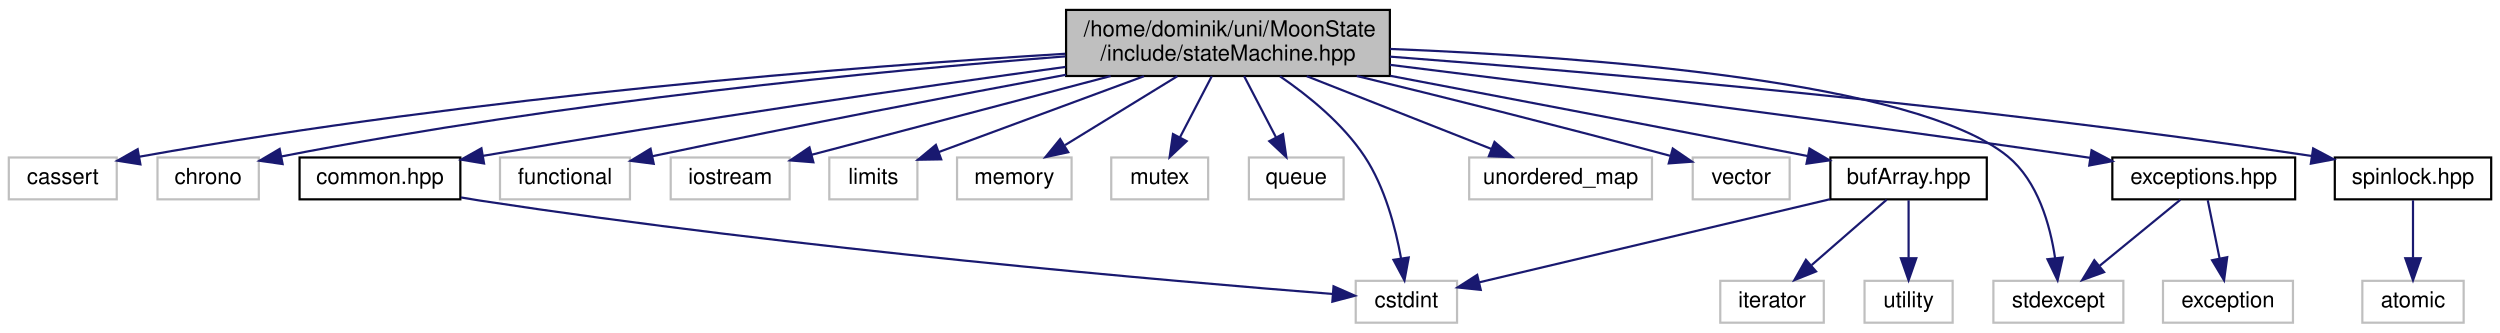
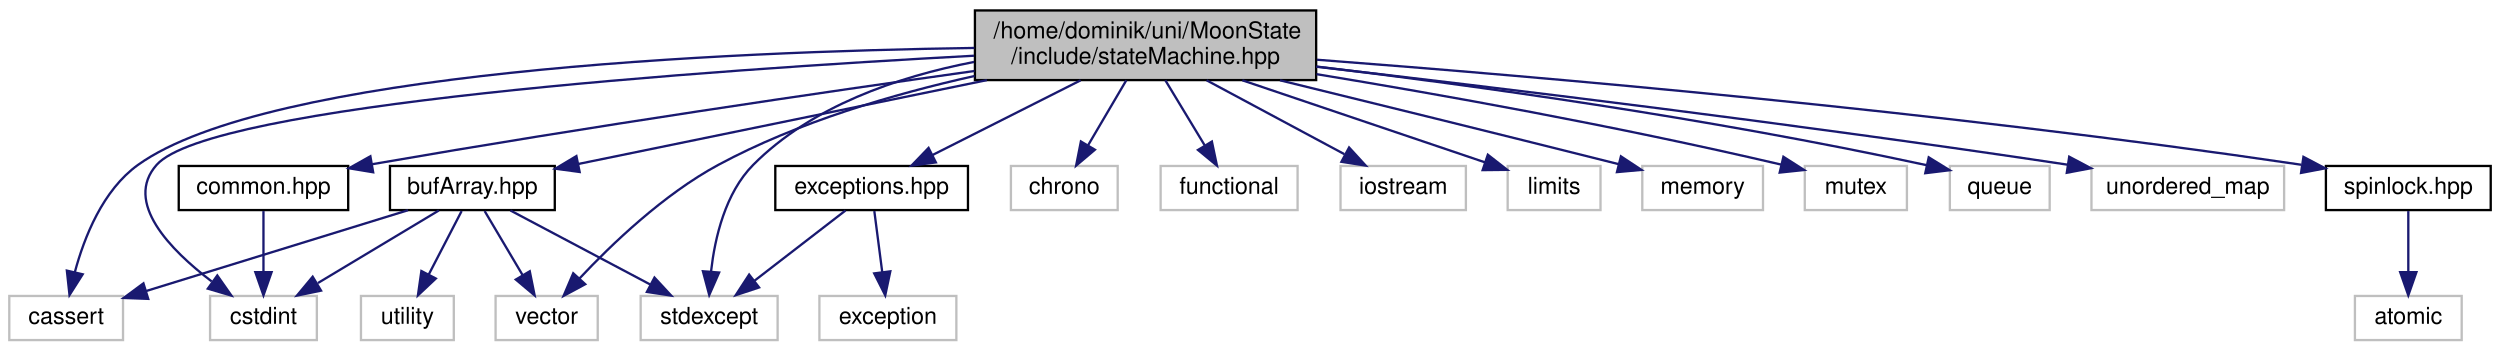
- <svg xmlns="http://www.w3.org/2000/svg" xmlns:xlink="http://www.w3.org/1999/xlink" width="1135pt" height="151pt" viewBox="0.00 0.00 1135.00 151.00">
+ <svg xmlns="http://www.w3.org/2000/svg" xmlns:xlink="http://www.w3.org/1999/xlink" width="1077pt" height="151pt" viewBox="0.00 0.00 1077.00 151.00">
  <g id="graph0" class="graph" transform="scale(1 1) rotate(0) translate(4 147)">
    <g id="node1" class="node">
-       <polygon fill="#bfbfbf" stroke="black" points="480,-112.5 480,-142.5 627,-142.5 627,-112.5 480,-112.5" />
-       <text text-anchor="start" x="488" y="-130.5" font-family="Helvetica,sans-Serif" font-size="10.00">/home/dominik/uni/MoonState</text>
-       <text text-anchor="middle" x="553.5" y="-119.5" font-family="Helvetica,sans-Serif" font-size="10.00">/include/stateMachine.hpp</text>
+       <polygon fill="#bfbfbf" stroke="black" points="416,-112.5 416,-142.5 563,-142.5 563,-112.5 416,-112.5" />
+       <text text-anchor="start" x="424" y="-130.5" font-family="Helvetica,sans-Serif" font-size="10.00">/home/dominik/uni/MoonState</text>
+       <text text-anchor="middle" x="489.5" y="-119.5" font-family="Helvetica,sans-Serif" font-size="10.00">/include/stateMachine.hpp</text>
    </g>
    <g id="node2" class="node">
-       <polygon fill="none" stroke="#bfbfbf" points="0,-56.5 0,-75.5 49,-75.5 49,-56.5 0,-56.5" />
-       <text text-anchor="middle" x="24.5" y="-63.5" font-family="Helvetica,sans-Serif" font-size="10.00">cassert</text>
+       <polygon fill="none" stroke="#bfbfbf" points="0,-0.5 0,-19.5 49,-19.5 49,-0.5 0,-0.5" />
+       <text text-anchor="middle" x="24.5" y="-7.5" font-family="Helvetica,sans-Serif" font-size="10.00">cassert</text>
    </g>
    <g id="edge1" class="edge">
-       <path fill="none" stroke="midnightblue" d="M479.609,-122.594C384.502,-116.757 214.104,-103.564 59.444,-75.885" />
-       <polygon fill="midnightblue" stroke="midnightblue" points="59.745,-72.383 49.281,-74.041 58.495,-79.27 59.745,-72.383" />
+       <path fill="none" stroke="midnightblue" d="M415.748,-126.346C307.318,-124.738 111.648,-116.153 55.5,-76 40.279,-65.115 32.26,-44.739 28.224,-29.692" />
+       <polygon fill="midnightblue" stroke="midnightblue" points="31.618,-28.835 25.943,-19.888 24.8,-30.421 31.618,-28.835" />
    </g>
    <g id="node3" class="node">
-       <polygon fill="none" stroke="#bfbfbf" points="67.5,-56.5 67.5,-75.5 113.5,-75.5 113.5,-56.5 67.5,-56.5" />
-       <text text-anchor="middle" x="90.5" y="-63.5" font-family="Helvetica,sans-Serif" font-size="10.00">chrono</text>
+       <polygon fill="none" stroke="#bfbfbf" points="431.5,-56.5 431.5,-75.5 477.5,-75.5 477.5,-56.5 431.5,-56.5" />
+       <text text-anchor="middle" x="454.5" y="-63.5" font-family="Helvetica,sans-Serif" font-size="10.00">chrono</text>
    </g>
    <g id="edge2" class="edge">
-       <path fill="none" stroke="midnightblue" d="M479.741,-121.412C395.666,-114.815 254.076,-101.284 123.961,-76.015" />
-       <polygon fill="midnightblue" stroke="midnightblue" points="124.304,-72.515 113.816,-74.016 122.951,-79.383 124.304,-72.515" />
+       <path fill="none" stroke="midnightblue" d="M481.205,-112.399C476.277,-104.021 469.986,-93.327 464.749,-84.423" />
+       <polygon fill="midnightblue" stroke="midnightblue" points="467.68,-82.502 459.593,-75.658 461.646,-86.052 467.68,-82.502" />
    </g>
    <g id="node4" class="node">
-       <polygon fill="none" stroke="#bfbfbf" points="611.5,-0.5 611.5,-19.5 657.5,-19.5 657.5,-0.5 611.5,-0.5" />
-       <text text-anchor="middle" x="634.5" y="-7.5" font-family="Helvetica,sans-Serif" font-size="10.00">cstdint</text>
+       <polygon fill="none" stroke="#bfbfbf" points="86.5,-0.5 86.5,-19.5 132.5,-19.5 132.5,-0.5 86.5,-0.5" />
+       <text text-anchor="middle" x="109.5" y="-7.5" font-family="Helvetica,sans-Serif" font-size="10.00">cstdint</text>
    </g>
    <g id="edge3" class="edge">
-       <path fill="none" stroke="midnightblue" d="M577.131,-112.355C590.175,-103.432 605.675,-90.807 615.5,-76 624.743,-62.071 629.579,-43.562 632.053,-29.859" />
-       <polygon fill="midnightblue" stroke="midnightblue" points="635.557,-30.101 633.621,-19.684 628.639,-29.035 635.557,-30.101" />
+       <path fill="none" stroke="midnightblue" d="M415.59,-122.994C299.81,-116.737 86.44,-101.82 63.5,-76 49.217,-59.924 69.274,-39.387 87.213,-25.745" />
+       <polygon fill="midnightblue" stroke="midnightblue" points="89.612,-28.33 95.689,-19.651 85.527,-22.646 89.612,-28.33" />
    </g>
    <g id="node5" class="node">
-       <polygon fill="none" stroke="#bfbfbf" points="223,-56.5 223,-75.5 282,-75.5 282,-56.5 223,-56.5" />
-       <text text-anchor="middle" x="252.5" y="-63.5" font-family="Helvetica,sans-Serif" font-size="10.00">functional</text>
+       <polygon fill="none" stroke="#bfbfbf" points="496,-56.5 496,-75.5 555,-75.5 555,-56.5 496,-56.5" />
+       <text text-anchor="middle" x="525.5" y="-63.5" font-family="Helvetica,sans-Serif" font-size="10.00">functional</text>
    </g>
    <g id="edge4" class="edge">
-       <path fill="none" stroke="midnightblue" d="M479.949,-113.063C429.718,-103.714 361.412,-90.666 292.075,-76.062" />
-       <polygon fill="midnightblue" stroke="midnightblue" points="292.794,-72.637 282.286,-73.991 291.345,-79.485 292.794,-72.637" />
+       <path fill="none" stroke="midnightblue" d="M498.031,-112.399C503.101,-104.021 509.571,-93.327 514.958,-84.423" />
+       <polygon fill="midnightblue" stroke="midnightblue" points="518.08,-86.025 520.262,-75.658 512.09,-82.402 518.08,-86.025" />
    </g>
    <g id="node6" class="node">
-       <polygon fill="none" stroke="#bfbfbf" points="300.5,-56.5 300.5,-75.5 354.5,-75.5 354.5,-56.5 300.5,-56.5" />
-       <text text-anchor="middle" x="327.5" y="-63.5" font-family="Helvetica,sans-Serif" font-size="10.00">iostream</text>
+       <polygon fill="none" stroke="#bfbfbf" points="573.5,-56.5 573.5,-75.5 627.5,-75.5 627.5,-56.5 573.5,-56.5" />
+       <text text-anchor="middle" x="600.5" y="-63.5" font-family="Helvetica,sans-Serif" font-size="10.00">iostream</text>
    </g>
    <g id="edge5" class="edge">
-       <path fill="none" stroke="midnightblue" d="M500.227,-112.475C458.478,-101.483 401.464,-86.473 364.562,-76.757" />
-       <polygon fill="midnightblue" stroke="midnightblue" points="365.278,-73.327 354.716,-74.165 363.495,-80.096 365.278,-73.327" />
+       <path fill="none" stroke="midnightblue" d="M515.805,-112.399C533.764,-102.773 557.424,-90.09 575.171,-80.577" />
+       <polygon fill="midnightblue" stroke="midnightblue" points="577.188,-83.467 584.349,-75.658 573.881,-77.297 577.188,-83.467" />
    </g>
    <g id="node7" class="node">
-       <polygon fill="none" stroke="#bfbfbf" points="372.5,-56.5 372.5,-75.5 412.5,-75.5 412.5,-56.5 372.5,-56.5" />
-       <text text-anchor="middle" x="392.5" y="-63.5" font-family="Helvetica,sans-Serif" font-size="10.00">limits</text>
+       <polygon fill="none" stroke="#bfbfbf" points="645.5,-56.5 645.5,-75.5 685.5,-75.5 685.5,-56.5 645.5,-56.5" />
+       <text text-anchor="middle" x="665.5" y="-63.5" font-family="Helvetica,sans-Serif" font-size="10.00">limits</text>
    </g>
    <g id="edge6" class="edge">
-       <path fill="none" stroke="midnightblue" d="M515.345,-112.399C486.816,-101.856 448.367,-87.647 422.131,-77.951" />
-       <polygon fill="midnightblue" stroke="midnightblue" points="423.313,-74.656 412.72,-74.473 420.887,-81.222 423.313,-74.656" />
+       <path fill="none" stroke="midnightblue" d="M531.21,-112.399C563.399,-101.517 607.14,-86.73 635.831,-77.03" />
+       <polygon fill="midnightblue" stroke="midnightblue" points="636.956,-80.345 645.308,-73.826 634.714,-73.713 636.956,-80.345" />
    </g>
    <g id="node8" class="node">
-       <polygon fill="none" stroke="#bfbfbf" points="430.5,-56.5 430.5,-75.5 482.5,-75.5 482.5,-56.5 430.5,-56.5" />
-       <text text-anchor="middle" x="456.5" y="-63.5" font-family="Helvetica,sans-Serif" font-size="10.00">memory</text>
+       <polygon fill="none" stroke="#bfbfbf" points="703.5,-56.5 703.5,-75.5 755.5,-75.5 755.5,-56.5 703.5,-56.5" />
+       <text text-anchor="middle" x="729.5" y="-63.5" font-family="Helvetica,sans-Serif" font-size="10.00">memory</text>
    </g>
    <g id="edge7" class="edge">
-       <path fill="none" stroke="midnightblue" d="M530.512,-112.399C515.109,-102.951 494.907,-90.559 479.501,-81.109" />
-       <polygon fill="midnightblue" stroke="midnightblue" points="480.969,-77.903 470.614,-75.658 477.308,-83.87 480.969,-77.903" />
+       <path fill="none" stroke="midnightblue" d="M547.417,-112.399C586.17,-102.925 638.572,-90.042 693.261,-76.295" />
+       <polygon fill="midnightblue" stroke="midnightblue" points="694.291,-79.645 703.134,-73.81 692.582,-72.857 694.291,-79.645" />
    </g>
    <g id="node9" class="node">
-       <polygon fill="none" stroke="#bfbfbf" points="500.5,-56.5 500.5,-75.5 544.5,-75.5 544.5,-56.5 500.5,-56.5" />
-       <text text-anchor="middle" x="522.5" y="-63.5" font-family="Helvetica,sans-Serif" font-size="10.00">mutex</text>
+       <polygon fill="none" stroke="#bfbfbf" points="773.5,-56.5 773.5,-75.5 817.5,-75.5 817.5,-56.5 773.5,-56.5" />
+       <text text-anchor="middle" x="795.5" y="-63.5" font-family="Helvetica,sans-Serif" font-size="10.00">mutex</text>
    </g>
    <g id="edge8" class="edge">
-       <path fill="none" stroke="midnightblue" d="M546.153,-112.399C541.835,-104.11 536.335,-93.554 531.726,-84.708" />
-       <polygon fill="midnightblue" stroke="midnightblue" points="534.735,-82.909 527.011,-75.658 528.527,-86.144 534.735,-82.909" />
+       <path fill="none" stroke="midnightblue" d="M563.163,-115.048C616.394,-106.294 690.163,-93.18 763.366,-76.086" />
+       <polygon fill="midnightblue" stroke="midnightblue" points="764.292,-79.464 773.22,-73.76 762.684,-72.651 764.292,-79.464" />
    </g>
    <g id="node10" class="node">
-       <polygon fill="none" stroke="#bfbfbf" points="563,-56.5 563,-75.5 606,-75.5 606,-56.5 563,-56.5" />
-       <text text-anchor="middle" x="584.5" y="-63.5" font-family="Helvetica,sans-Serif" font-size="10.00">queue</text>
+       <polygon fill="none" stroke="#bfbfbf" points="836,-56.5 836,-75.5 879,-75.5 879,-56.5 836,-56.5" />
+       <text text-anchor="middle" x="857.5" y="-63.5" font-family="Helvetica,sans-Serif" font-size="10.00">queue</text>
    </g>
    <g id="edge9" class="edge">
-       <path fill="none" stroke="midnightblue" d="M560.847,-112.399C565.165,-104.11 570.665,-93.554 575.274,-84.708" />
-       <polygon fill="midnightblue" stroke="midnightblue" points="578.473,-86.144 579.989,-75.658 572.265,-82.909 578.473,-86.144" />
+       <path fill="none" stroke="midnightblue" d="M563.316,-118.324C629.662,-110.317 729.859,-96.602 826.023,-75.832" />
+       <polygon fill="midnightblue" stroke="midnightblue" points="826.894,-79.224 835.915,-73.667 825.397,-72.386 826.894,-79.224" />
    </g>
    <g id="node11" class="node">
-       <polygon fill="none" stroke="#bfbfbf" points="901,-0.5 901,-19.5 960,-19.5 960,-0.5 901,-0.5" />
-       <text text-anchor="middle" x="930.5" y="-7.5" font-family="Helvetica,sans-Serif" font-size="10.00">stdexcept</text>
+       <polygon fill="none" stroke="#bfbfbf" points="272,-0.5 272,-19.5 331,-19.5 331,-0.5 272,-0.5" />
+       <text text-anchor="middle" x="301.5" y="-7.5" font-family="Helvetica,sans-Serif" font-size="10.00">stdexcept</text>
    </g>
    <g id="edge10" class="edge">
-       <path fill="none" stroke="midnightblue" d="M627.117,-124.778C718.045,-121.189 865.835,-110.123 907.5,-76 921.227,-64.758 926.768,-44.745 929.002,-29.886" />
-       <polygon fill="midnightblue" stroke="midnightblue" points="932.501,-30.087 930.145,-19.758 925.545,-29.302 932.501,-30.087" />
+       <path fill="none" stroke="midnightblue" d="M415.62,-120.313C382.59,-113.923 345.542,-101.193 320.5,-76 308.466,-63.894 303.971,-44.612 302.334,-30.188" />
+       <polygon fill="midnightblue" stroke="midnightblue" points="305.799,-29.595 301.544,-19.892 298.819,-30.13 305.799,-29.595" />
    </g>
    <g id="node12" class="node">
-       <polygon fill="none" stroke="#bfbfbf" points="663,-56.5 663,-75.5 746,-75.5 746,-56.5 663,-56.5" />
-       <text text-anchor="middle" x="704.5" y="-63.5" font-family="Helvetica,sans-Serif" font-size="10.00">unordered_map</text>
+       <polygon fill="none" stroke="#bfbfbf" points="897,-56.5 897,-75.5 980,-75.5 980,-56.5 897,-56.5" />
+       <text text-anchor="middle" x="938.5" y="-63.5" font-family="Helvetica,sans-Serif" font-size="10.00">unordered_map</text>
    </g>
    <g id="edge11" class="edge">
-       <path fill="none" stroke="midnightblue" d="M589.285,-112.399C614.733,-102.372 648.597,-89.028 673.018,-79.405" />
-       <polygon fill="midnightblue" stroke="midnightblue" points="674.508,-82.58 682.528,-75.658 671.941,-76.068 674.508,-82.58" />
+       <path fill="none" stroke="midnightblue" d="M563.003,-118.255C640.8,-109.282 767.405,-93.985 886.733,-76.051" />
+       <polygon fill="midnightblue" stroke="midnightblue" points="887.414,-79.488 896.779,-74.532 886.368,-72.567 887.414,-79.488" />
    </g>
    <g id="node13" class="node">
-       <polygon fill="none" stroke="#bfbfbf" points="764.5,-56.5 764.5,-75.5 808.5,-75.5 808.5,-56.5 764.5,-56.5" />
-       <text text-anchor="middle" x="786.5" y="-63.5" font-family="Helvetica,sans-Serif" font-size="10.00">vector</text>
+       <polygon fill="none" stroke="#bfbfbf" points="209.5,-0.5 209.5,-19.5 253.5,-19.5 253.5,-0.5 209.5,-0.5" />
+       <text text-anchor="middle" x="231.5" y="-7.5" font-family="Helvetica,sans-Serif" font-size="10.00">vector</text>
    </g>
    <g id="edge12" class="edge">
-       <path fill="none" stroke="midnightblue" d="M611.991,-112.493C650.036,-103.241 700.952,-90.594 754.208,-76.281" />
-       <polygon fill="midnightblue" stroke="midnightblue" points="755.435,-79.575 764.177,-73.589 753.61,-72.817 755.435,-79.575" />
+       <path fill="none" stroke="midnightblue" d="M415.845,-114.265C380.983,-106.515 339.618,-94.387 305.5,-76 281.877,-63.269 259.407,-41.719 245.554,-26.948" />
+       <polygon fill="midnightblue" stroke="midnightblue" points="248.119,-24.565 238.793,-19.538 242.948,-29.284 248.119,-24.565" />
    </g>
    <g id="node14" class="node">
      <g id="a_node14">
        <a xlink:href="bufArray_8hpp.html" target="_top" xlink:title="bufArray.hpp">
-           <polygon fill="none" stroke="black" points="827,-56.5 827,-75.5 898,-75.5 898,-56.5 827,-56.5" />
-           <text text-anchor="middle" x="862.5" y="-63.5" font-family="Helvetica,sans-Serif" font-size="10.00">bufArray.hpp</text>
+           <polygon fill="none" stroke="black" points="164,-56.5 164,-75.5 235,-75.5 235,-56.5 164,-56.5" />
+           <text text-anchor="middle" x="199.5" y="-63.5" font-family="Helvetica,sans-Serif" font-size="10.00">bufArray.hpp</text>
        </a>
      </g>
    </g>
    <g id="edge13" class="edge">
-       <path fill="none" stroke="midnightblue" d="M627.216,-112.57C677.801,-102.972 746.745,-89.812 816.759,-76.133" />
-       <polygon fill="midnightblue" stroke="midnightblue" points="817.502,-79.554 826.644,-74.199 816.158,-72.684 817.502,-79.554" />
+       <path fill="none" stroke="midnightblue" d="M421.141,-112.475C366.851,-101.336 292.444,-86.07 245.167,-76.37" />
+       <polygon fill="midnightblue" stroke="midnightblue" points="245.716,-72.909 235.216,-74.328 244.309,-79.766 245.716,-72.909" />
+     </g>
+     <g id="node16" class="node">
+       <g id="a_node16">
+         <a xlink:href="common_8hpp.html" target="_top" xlink:title="common.hpp">
+           <polygon fill="none" stroke="black" points="73,-56.5 73,-75.5 146,-75.5 146,-56.5 73,-56.5" />
+           <text text-anchor="middle" x="109.5" y="-63.5" font-family="Helvetica,sans-Serif" font-size="10.00">common.hpp</text>
+         </a>
+       </g>
+     </g>
+     <g id="edge19" class="edge">
+       <path fill="none" stroke="midnightblue" d="M415.815,-116.424C350.153,-107.209 251.198,-92.744 156.361,-76.267" />
+       <polygon fill="midnightblue" stroke="midnightblue" points="156.763,-72.785 146.31,-74.511 155.558,-79.68 156.763,-72.785" />
    </g>
    <g id="node17" class="node">
      <g id="a_node17">
-         <a xlink:href="common_8hpp.html" target="_top" xlink:title="common.hpp">
-           <polygon fill="none" stroke="black" points="132,-56.5 132,-75.5 205,-75.5 205,-56.5 132,-56.5" />
-           <text text-anchor="middle" x="168.5" y="-63.5" font-family="Helvetica,sans-Serif" font-size="10.00">common.hpp</text>
-         </a>
-       </g>
+         <a xlink:href="exceptions_8hpp.html" target="_top" xlink:title="exceptions.hpp">
+           <polygon fill="none" stroke="black" points="330,-56.5 330,-75.5 413,-75.5 413,-56.5 330,-56.5" />
+           <text text-anchor="middle" x="371.5" y="-63.5" font-family="Helvetica,sans-Serif" font-size="10.00">exceptions.hpp</text>
+         </a>
+       </g>
+     </g>
+     <g id="edge21" class="edge">
+       <path fill="none" stroke="midnightblue" d="M461.536,-112.399C442.179,-102.639 416.592,-89.737 397.644,-80.183" />
+       <polygon fill="midnightblue" stroke="midnightblue" points="399.175,-77.035 388.67,-75.658 396.023,-83.285 399.175,-77.035" />
+     </g>
+     <g id="node19" class="node">
+       <g id="a_node19">
+         <a xlink:href="spinlock_8hpp.html" target="_top" xlink:title="spinlock.hpp">
+           <polygon fill="none" stroke="black" points="998,-56.5 998,-75.5 1069,-75.5 1069,-56.5 998,-56.5" />
+           <text text-anchor="middle" x="1033.5" y="-63.5" font-family="Helvetica,sans-Serif" font-size="10.00">spinlock.hpp</text>
+         </a>
+       </g>
+     </g>
+     <g id="edge24" class="edge">
+       <path fill="none" stroke="midnightblue" d="M563.336,-121.268C658.878,-113.998 830.661,-99.228 987.393,-76.026" />
+       <polygon fill="midnightblue" stroke="midnightblue" points="988.321,-79.426 997.693,-74.485 987.286,-72.503 988.321,-79.426" />
+     </g>
+     <g id="edge14" class="edge">
+       <path fill="none" stroke="midnightblue" d="M171.771,-56.444C141.201,-47.011 91.987,-31.825 58.961,-21.634" />
+       <polygon fill="midnightblue" stroke="midnightblue" points="59.858,-18.247 49.27,-18.643 57.794,-24.936 59.858,-18.247" />
+     </g>
+     <g id="edge15" class="edge">
+       <path fill="none" stroke="midnightblue" d="M185.04,-56.324C171,-47.9 149.452,-34.971 132.957,-25.074" />
+       <polygon fill="midnightblue" stroke="midnightblue" points="134.3,-21.798 123.924,-19.654 130.698,-27.801 134.3,-21.798" />
+     </g>
+     <g id="edge16" class="edge">
+       <path fill="none" stroke="midnightblue" d="M215.888,-56.324C232.171,-47.703 257.367,-34.364 276.216,-24.386" />
+       <polygon fill="midnightblue" stroke="midnightblue" points="277.952,-27.427 285.153,-19.654 274.677,-21.24 277.952,-27.427" />
+     </g>
+     <g id="edge18" class="edge">
+       <path fill="none" stroke="midnightblue" d="M204.784,-56.083C209.211,-48.613 215.663,-37.724 221.118,-28.52" />
+       <polygon fill="midnightblue" stroke="midnightblue" points="224.227,-30.138 226.314,-19.751 218.205,-26.57 224.227,-30.138" />
+     </g>
+     <g id="node15" class="node">
+       <polygon fill="none" stroke="#bfbfbf" points="151.5,-0.5 151.5,-19.5 191.5,-19.5 191.5,-0.5 151.5,-0.5" />
+       <text text-anchor="middle" x="171.5" y="-7.5" font-family="Helvetica,sans-Serif" font-size="10.00">utility</text>
    </g>
    <g id="edge17" class="edge">
-       <path fill="none" stroke="midnightblue" d="M479.71,-116.623C413.016,-107.448 311.905,-92.925 215.25,-76.244" />
-       <polygon fill="midnightblue" stroke="midnightblue" points="215.76,-72.78 205.309,-74.517 214.563,-79.677 215.76,-72.78" />
+       <path fill="none" stroke="midnightblue" d="M194.876,-56.083C191.044,-48.691 185.476,-37.953 180.735,-28.811" />
+       <polygon fill="midnightblue" stroke="midnightblue" points="183.748,-27.017 176.038,-19.751 177.534,-30.24 183.748,-27.017" />
+     </g>
+     <g id="edge20" class="edge">
+       <path fill="none" stroke="midnightblue" d="M109.5,-56.083C109.5,-49.006 109.5,-38.861 109.5,-29.986" />
+       <polygon fill="midnightblue" stroke="midnightblue" points="113,-29.751 109.5,-19.751 106,-29.751 113,-29.751" />
+     </g>
+     <g id="edge23" class="edge">
+       <path fill="none" stroke="midnightblue" d="M360.253,-56.324C349.703,-48.185 333.699,-35.84 321.058,-26.087" />
+       <polygon fill="midnightblue" stroke="midnightblue" points="323.007,-23.171 312.951,-19.834 318.731,-28.713 323.007,-23.171" />
    </g>
    <g id="node18" class="node">
-       <g id="a_node18">
-         <a xlink:href="exceptions_8hpp.html" target="_top" xlink:title="exceptions.hpp">
-           <polygon fill="none" stroke="black" points="955,-56.5 955,-75.5 1038,-75.5 1038,-56.5 955,-56.5" />
-           <text text-anchor="middle" x="996.5" y="-63.5" font-family="Helvetica,sans-Serif" font-size="10.00">exceptions.hpp</text>
-         </a>
-       </g>
-     </g>
-     <g id="edge19" class="edge">
-       <path fill="none" stroke="midnightblue" d="M627.06,-117.559C704.977,-107.934 831.543,-91.861 940.5,-76 941.962,-75.787 943.444,-75.569 944.94,-75.345" />
-       <polygon fill="midnightblue" stroke="midnightblue" points="945.573,-78.789 954.931,-73.821 944.518,-71.869 945.573,-78.789" />
+       <polygon fill="none" stroke="#bfbfbf" points="349,-0.5 349,-19.5 408,-19.5 408,-0.5 349,-0.5" />
+       <text text-anchor="middle" x="378.5" y="-7.5" font-family="Helvetica,sans-Serif" font-size="10.00">exception</text>
+     </g>
+     <g id="edge22" class="edge">
+       <path fill="none" stroke="midnightblue" d="M372.656,-56.083C373.584,-48.927 374.918,-38.635 376.077,-29.691" />
+       <polygon fill="midnightblue" stroke="midnightblue" points="379.551,-30.118 377.366,-19.751 372.609,-29.218 379.551,-30.118" />
    </g>
    <g id="node20" class="node">
-       <g id="a_node20">
-         <a xlink:href="spinlock_8hpp.html" target="_top" xlink:title="spinlock.hpp">
-           <polygon fill="none" stroke="black" points="1056,-56.5 1056,-75.5 1127,-75.5 1127,-56.5 1056,-56.5" />
-           <text text-anchor="middle" x="1091.5" y="-63.5" font-family="Helvetica,sans-Serif" font-size="10.00">spinlock.hpp</text>
-         </a>
-       </g>
-     </g>
-     <g id="edge22" class="edge">
-       <path fill="none" stroke="midnightblue" d="M627.026,-121.29C721.71,-114.065 891.513,-99.368 1045.42,-76.2" />
-       <polygon fill="midnightblue" stroke="midnightblue" points="1046.17,-79.625 1055.53,-74.661 1045.12,-72.705 1046.17,-79.625" />
-     </g>
-     <g id="edge14" class="edge">
-       <path fill="none" stroke="midnightblue" d="M826.875,-56.562C783.255,-46.231 709.962,-28.872 667.55,-18.828" />
-       <polygon fill="midnightblue" stroke="midnightblue" points="668.26,-15.399 657.722,-16.5 666.647,-22.211 668.26,-15.399" />
-     </g>
-     <g id="node15" class="node">
-       <polygon fill="none" stroke="#bfbfbf" points="777,-0.5 777,-19.5 824,-19.5 824,-0.5 777,-0.5" />
-       <text text-anchor="middle" x="800.5" y="-7.5" font-family="Helvetica,sans-Serif" font-size="10.00">iterator</text>
-     </g>
-     <g id="edge15" class="edge">
-       <path fill="none" stroke="midnightblue" d="M852.539,-56.324C843.373,-48.341 829.563,-36.313 818.472,-26.653" />
-       <polygon fill="midnightblue" stroke="midnightblue" points="820.482,-23.762 810.643,-19.834 815.885,-29.041 820.482,-23.762" />
-     </g>
-     <g id="node16" class="node">
-       <polygon fill="none" stroke="#bfbfbf" points="842.5,-0.5 842.5,-19.5 882.5,-19.5 882.5,-0.5 842.5,-0.5" />
-       <text text-anchor="middle" x="862.5" y="-7.5" font-family="Helvetica,sans-Serif" font-size="10.00">utility</text>
-     </g>
-     <g id="edge16" class="edge">
-       <path fill="none" stroke="midnightblue" d="M862.5,-56.083C862.5,-49.006 862.5,-38.861 862.5,-29.986" />
-       <polygon fill="midnightblue" stroke="midnightblue" points="866,-29.751 862.5,-19.751 859,-29.751 866,-29.751" />
-     </g>
-     <g id="edge18" class="edge">
-       <path fill="none" stroke="midnightblue" d="M205.289,-57.359C208.062,-56.87 210.822,-56.41 213.5,-56 356.907,-34.041 529.429,-19.194 600.932,-13.545" />
-       <polygon fill="midnightblue" stroke="midnightblue" points="601.431,-17.017 611.128,-12.748 600.885,-10.038 601.431,-17.017" />
-     </g>
-     <g id="edge21" class="edge">
-       <path fill="none" stroke="midnightblue" d="M985.896,-56.324C976.044,-48.263 961.149,-36.077 949.285,-26.369" />
-       <polygon fill="midnightblue" stroke="midnightblue" points="951.253,-23.457 941.297,-19.834 946.82,-28.875 951.253,-23.457" />
-     </g>
-     <g id="node19" class="node">
-       <polygon fill="none" stroke="#bfbfbf" points="978,-0.5 978,-19.5 1037,-19.5 1037,-0.5 978,-0.5" />
-       <text text-anchor="middle" x="1007.5" y="-7.5" font-family="Helvetica,sans-Serif" font-size="10.00">exception</text>
-     </g>
-     <g id="edge20" class="edge">
-       <path fill="none" stroke="midnightblue" d="M998.316,-56.083C999.774,-48.927 1001.87,-38.635 1003.69,-29.691" />
-       <polygon fill="midnightblue" stroke="midnightblue" points="1007.15,-30.248 1005.72,-19.751 1000.29,-28.851 1007.15,-30.248" />
-     </g>
-     <g id="node21" class="node">
-       <polygon fill="none" stroke="#bfbfbf" points="1068.5,-0.5 1068.5,-19.5 1114.5,-19.5 1114.5,-0.5 1068.5,-0.5" />
-       <text text-anchor="middle" x="1091.5" y="-7.5" font-family="Helvetica,sans-Serif" font-size="10.00">atomic</text>
-     </g>
-     <g id="edge23" class="edge">
-       <path fill="none" stroke="midnightblue" d="M1091.5,-56.083C1091.5,-49.006 1091.5,-38.861 1091.5,-29.986" />
-       <polygon fill="midnightblue" stroke="midnightblue" points="1095,-29.751 1091.5,-19.751 1088,-29.751 1095,-29.751" />
+       <polygon fill="none" stroke="#bfbfbf" points="1010.5,-0.5 1010.5,-19.5 1056.5,-19.5 1056.5,-0.5 1010.5,-0.5" />
+       <text text-anchor="middle" x="1033.5" y="-7.5" font-family="Helvetica,sans-Serif" font-size="10.00">atomic</text>
+     </g>
+     <g id="edge25" class="edge">
+       <path fill="none" stroke="midnightblue" d="M1033.5,-56.083C1033.5,-49.006 1033.5,-38.861 1033.5,-29.986" />
+       <polygon fill="midnightblue" stroke="midnightblue" points="1037,-29.751 1033.5,-19.751 1030,-29.751 1037,-29.751" />
    </g>
  </g>
</svg>
